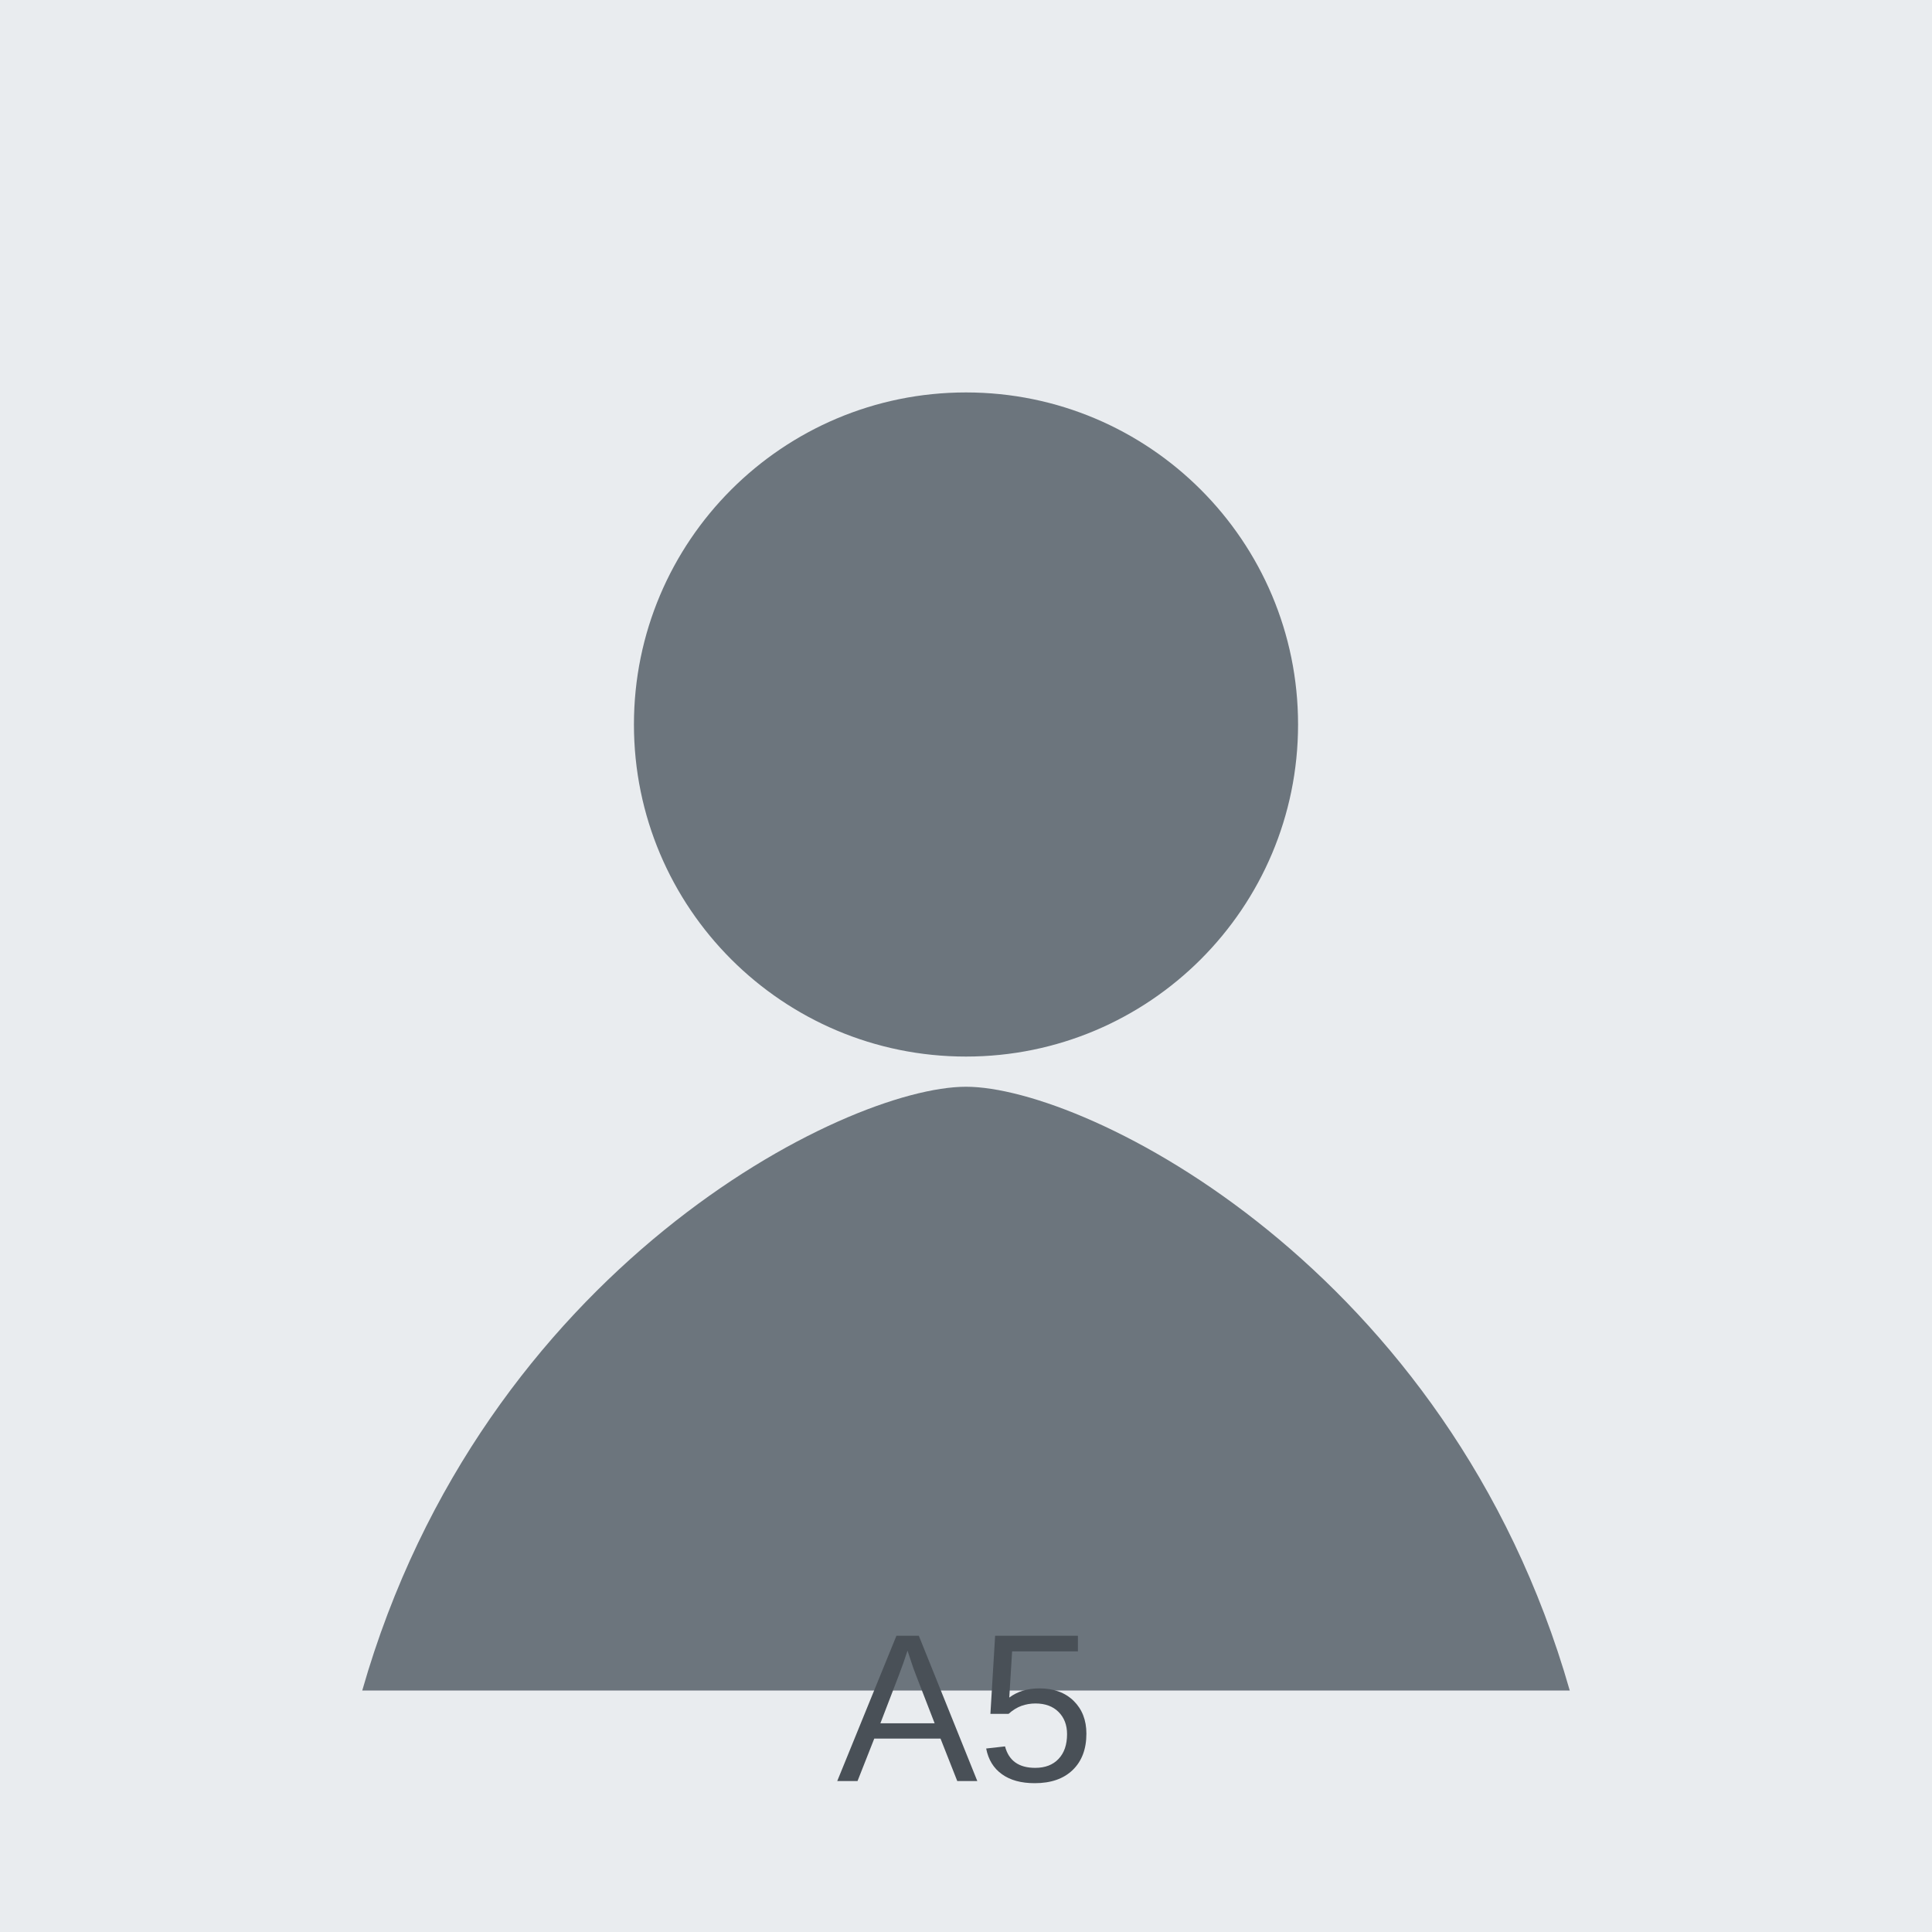
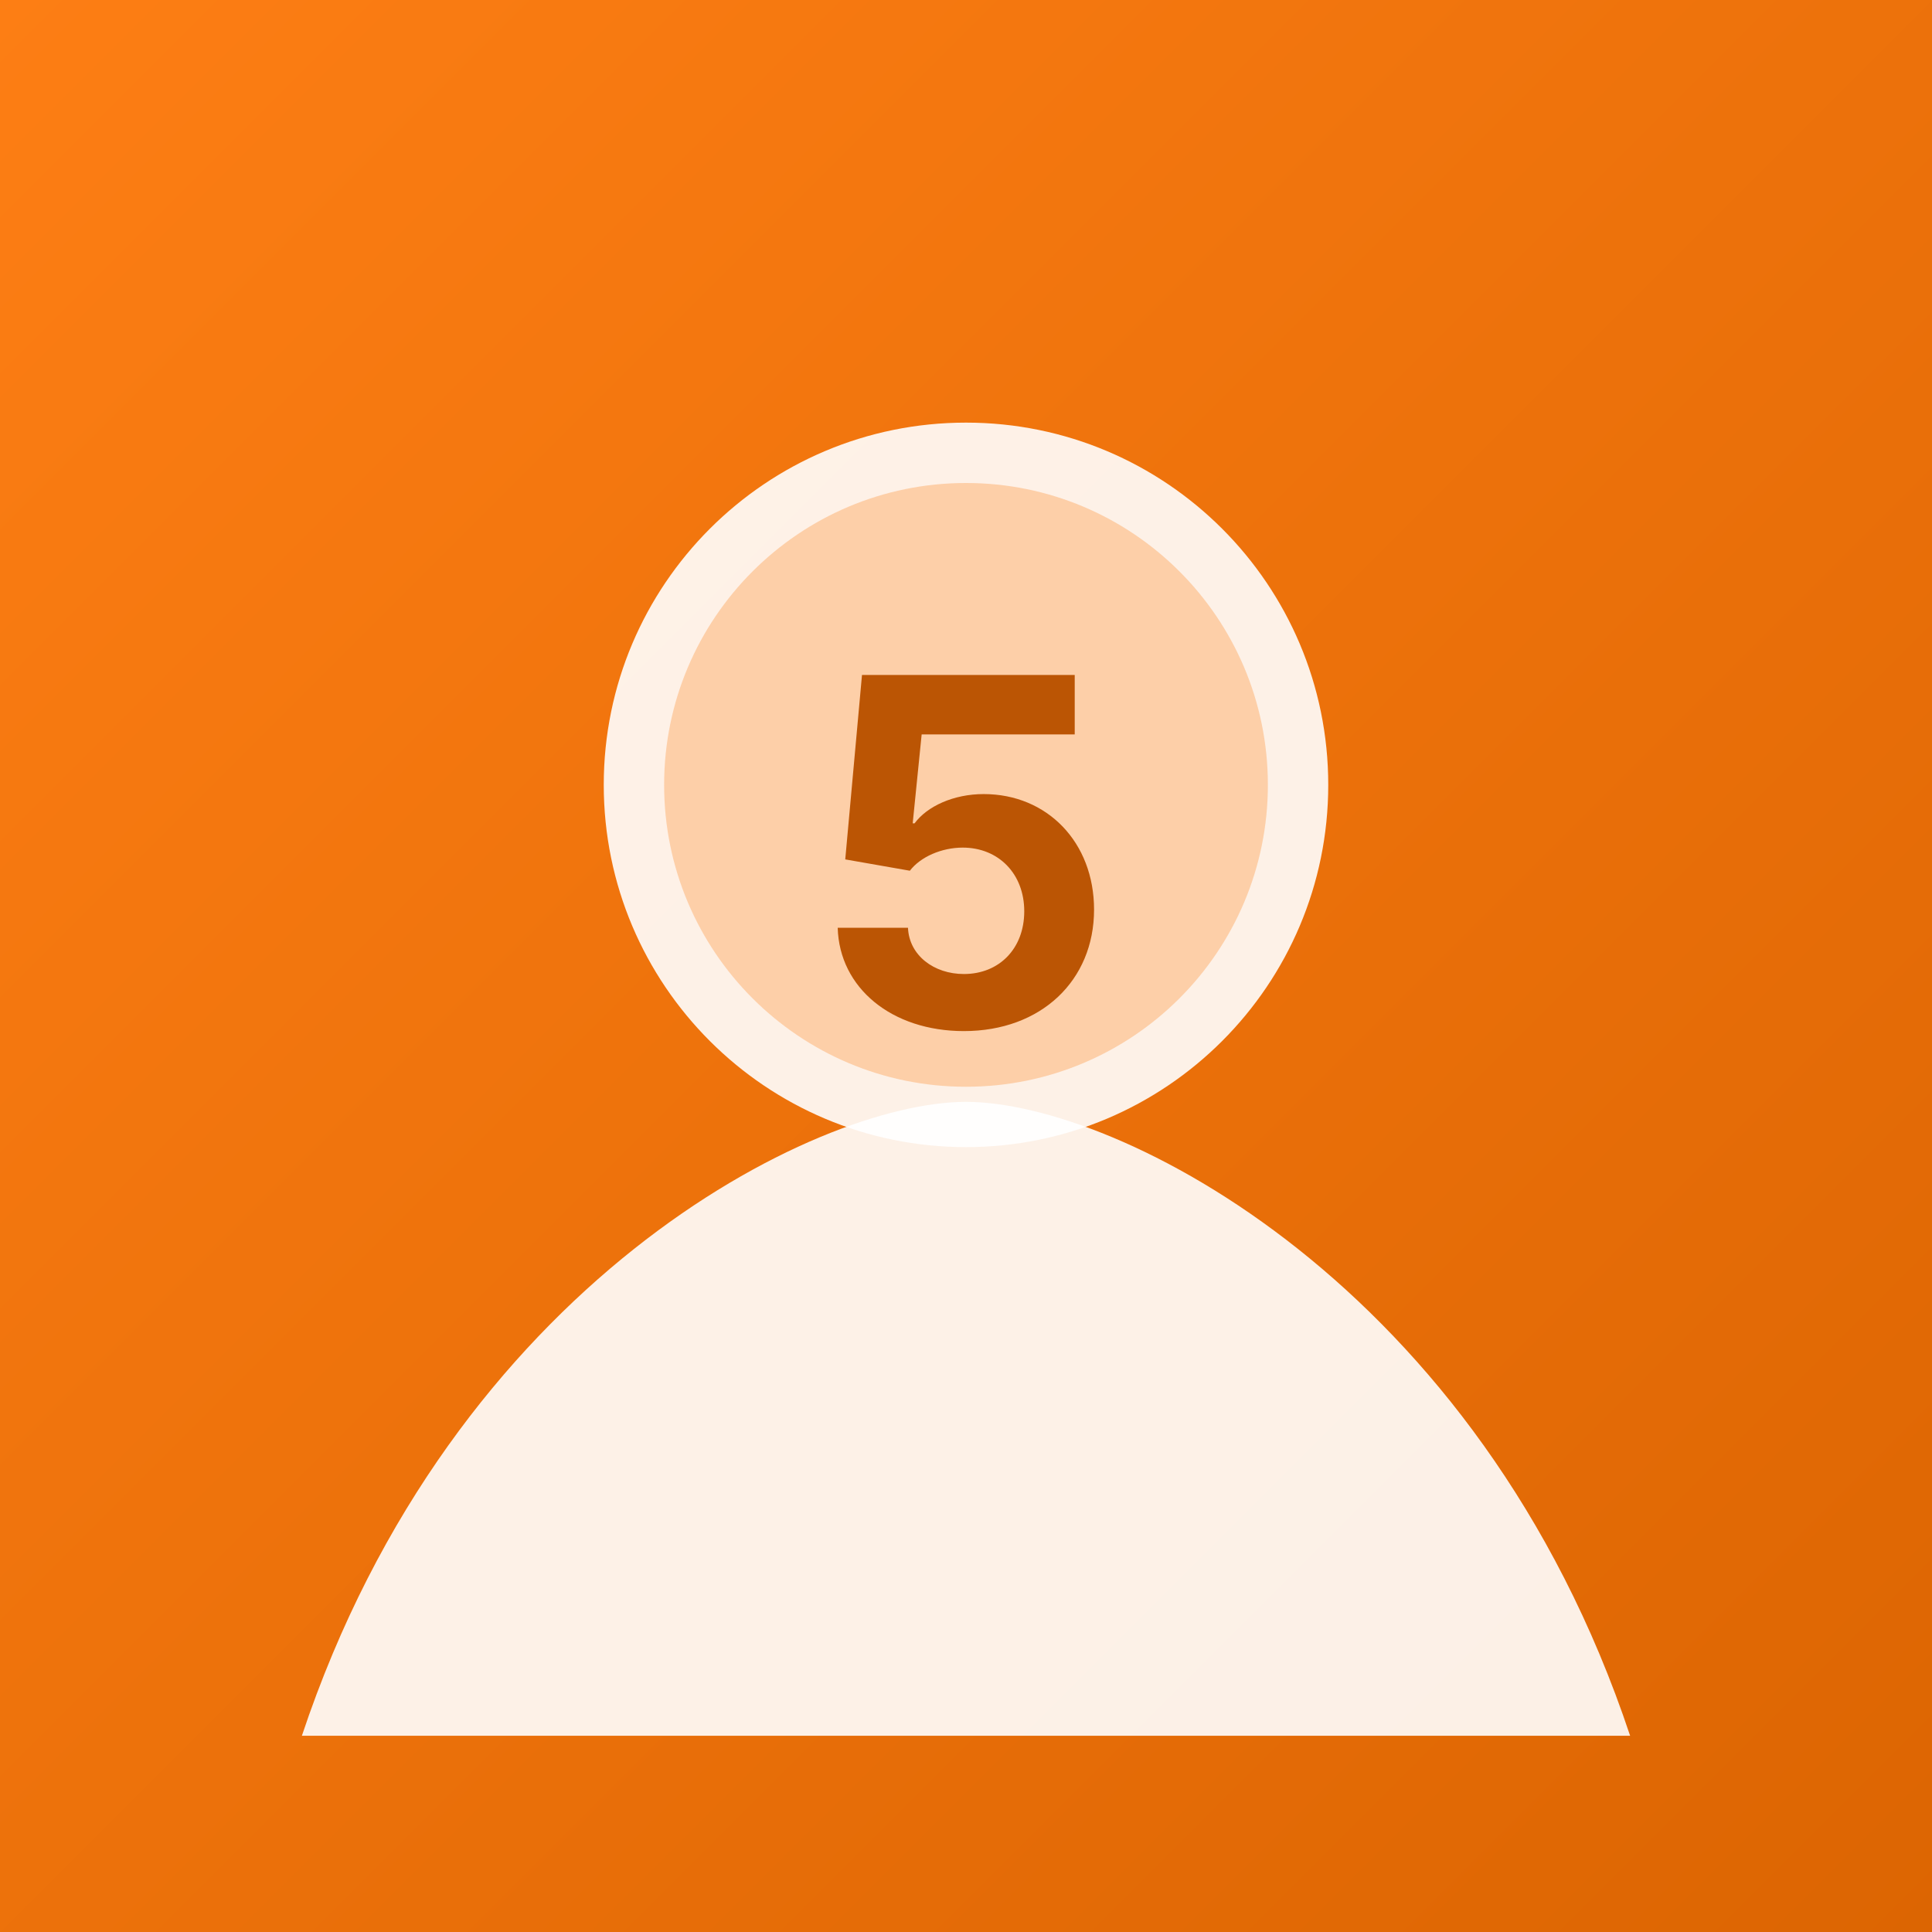
<svg xmlns="http://www.w3.org/2000/svg" viewBox="0 0 128 128" role="img" aria-label="Analyst Five">
-   <rect width="128" height="128" fill="#e9ecef" />
-   <circle cx="64" cy="48" r="22" fill="#6c757d" />
-   <path d="M24 112c8-28 32-40 40-40s32 12 40 40" fill="#6c757d" />
-   <text x="64" y="118" text-anchor="middle" font-family="Segoe UI, Arial, sans-serif" font-size="14" fill="#495057">A5</text>
+   <defs>
+     <linearGradient id="bg5" x1="0%" y1="0%" x2="100%" y2="100%">
+       <stop offset="0%" style="stop-color:#fd7e14;stop-opacity:1" />
+       <stop offset="100%" style="stop-color:#dc6502;stop-opacity:1" />
+     </linearGradient>
+   </defs>
+   <rect width="128" height="128" fill="url(#bg5)" />
+   <circle cx="64" cy="52" r="24" fill="#ffffff" opacity="0.9" />
+   <path d="M20 115c10-30 34-42 44-42s34 12 44 42" fill="#ffffff" opacity="0.9" />
+   <circle cx="64" cy="52" r="20" fill="#fd7e14" opacity="0.3" />
+   <text x="64" y="68" text-anchor="middle" font-family="system-ui, -apple-system, sans-serif" font-size="32" font-weight="700" fill="#bb5504">5</text>
</svg>
